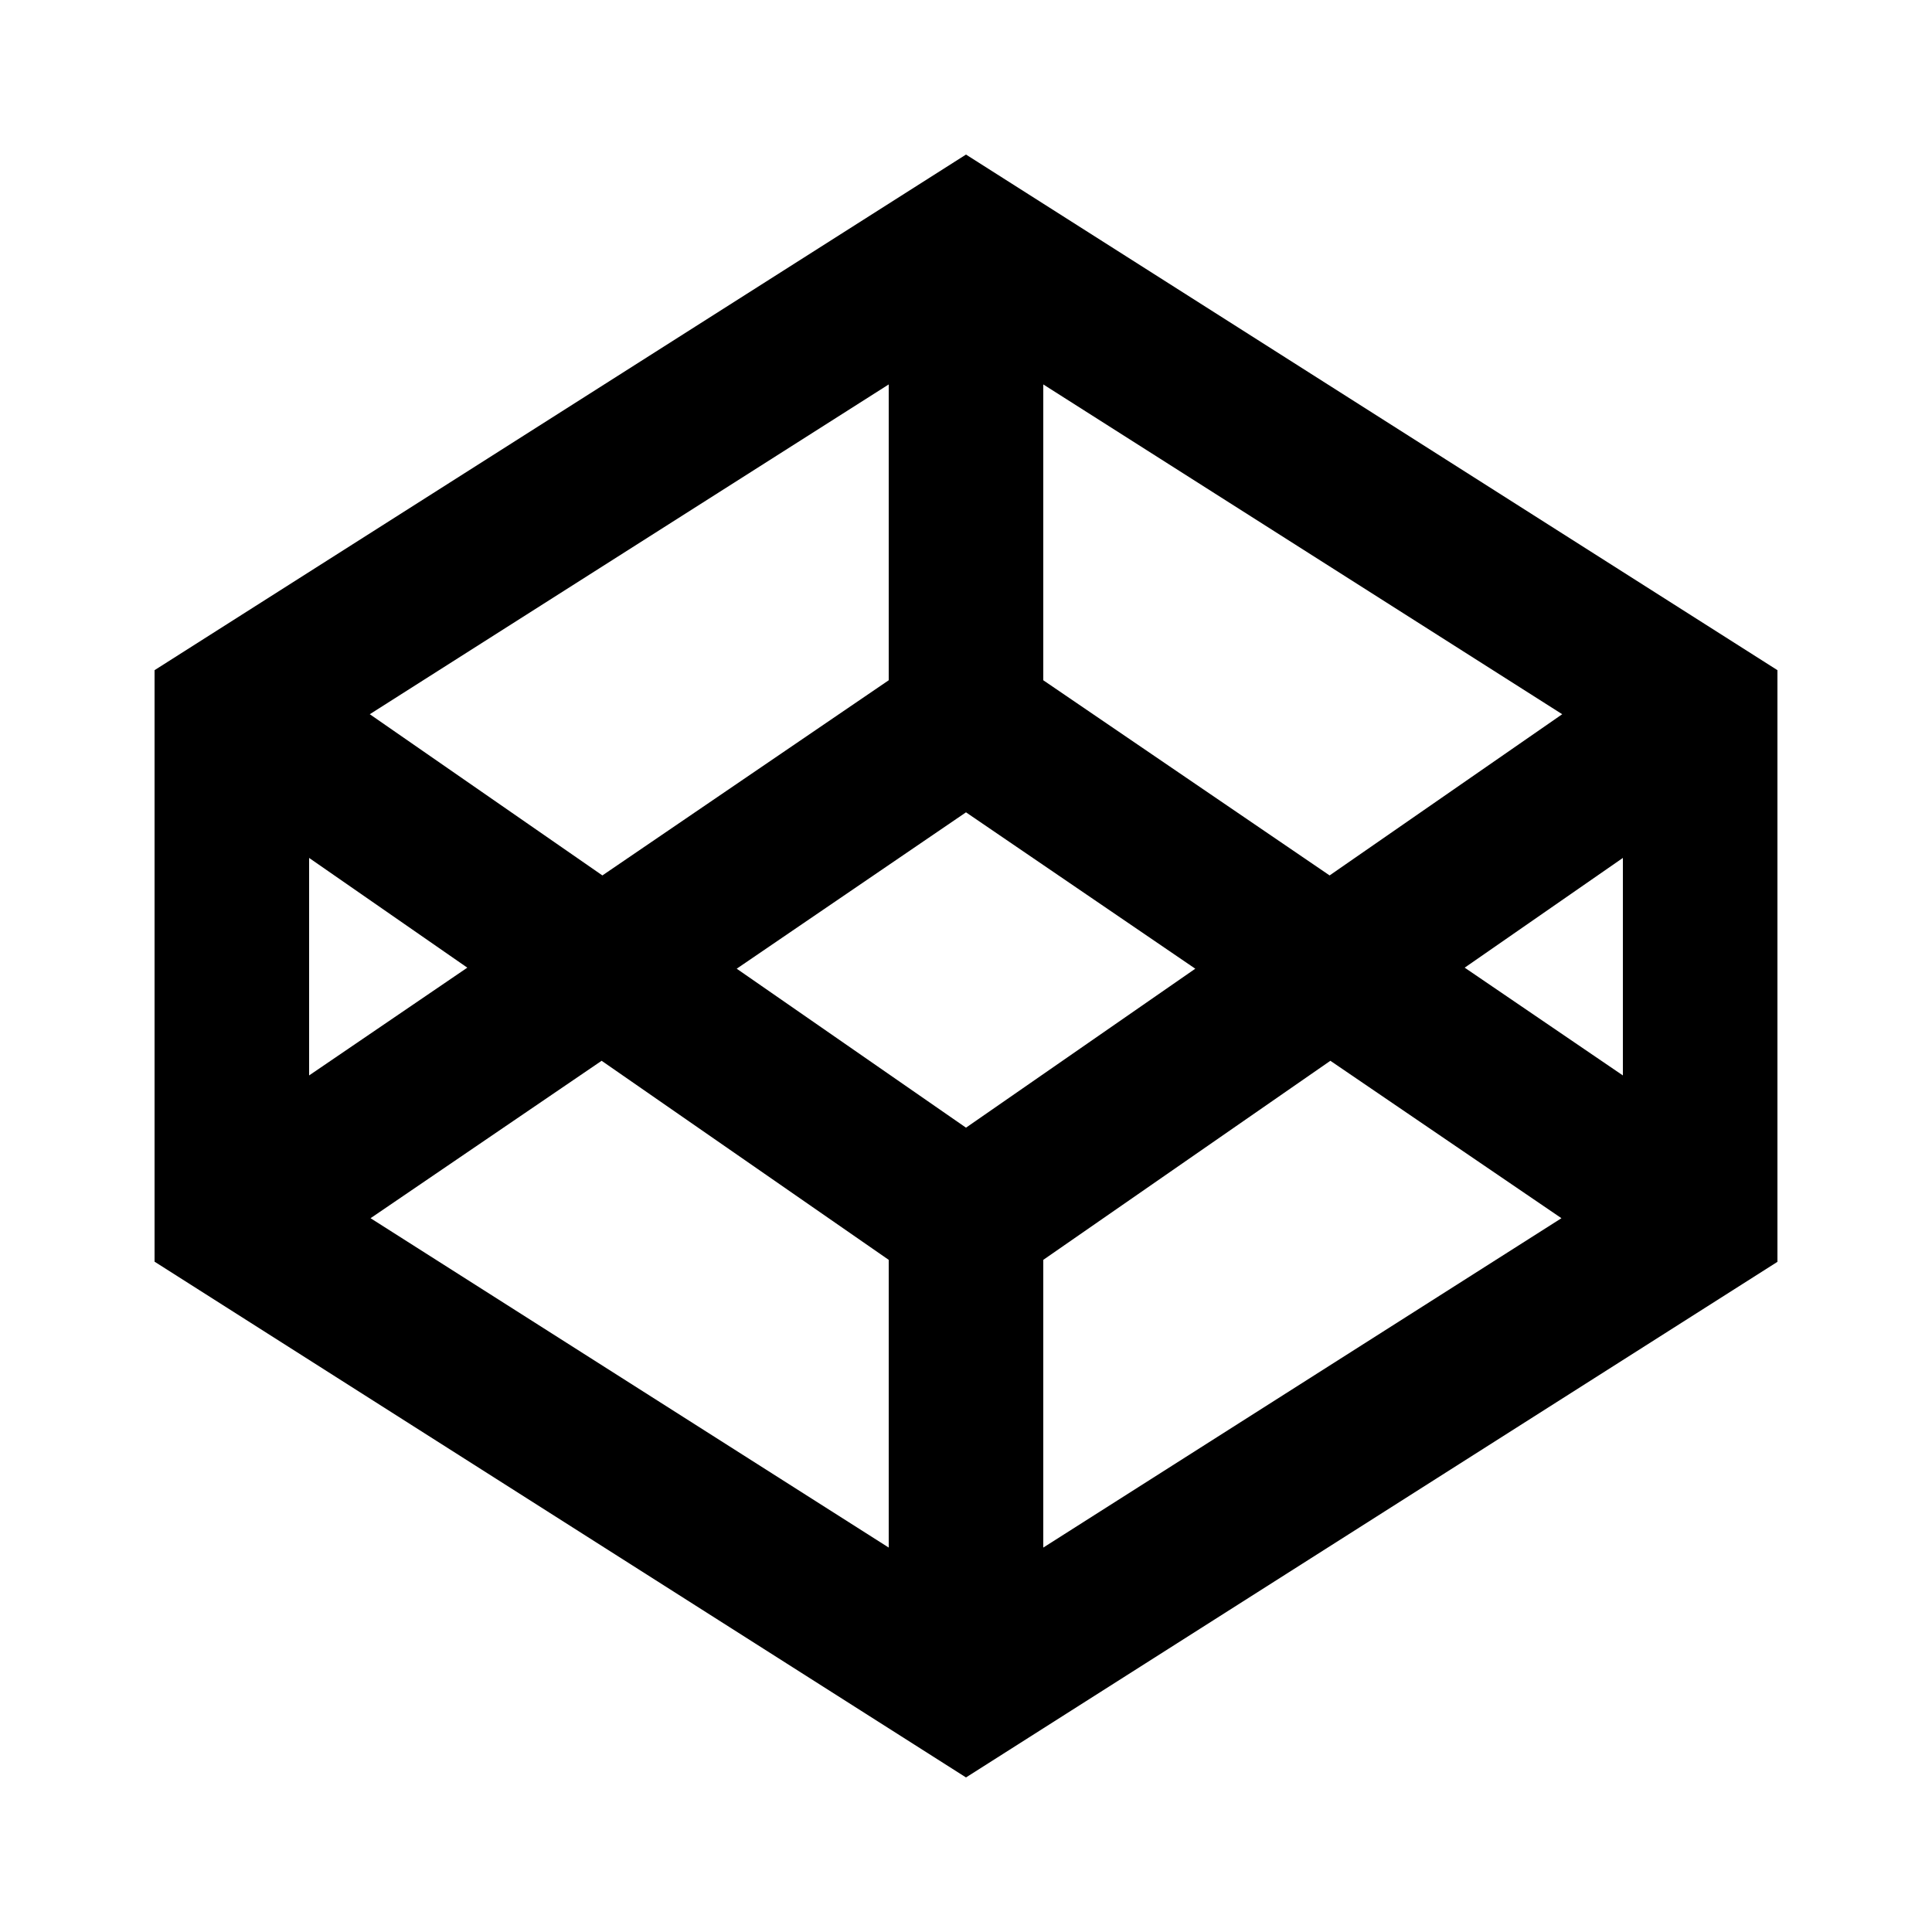
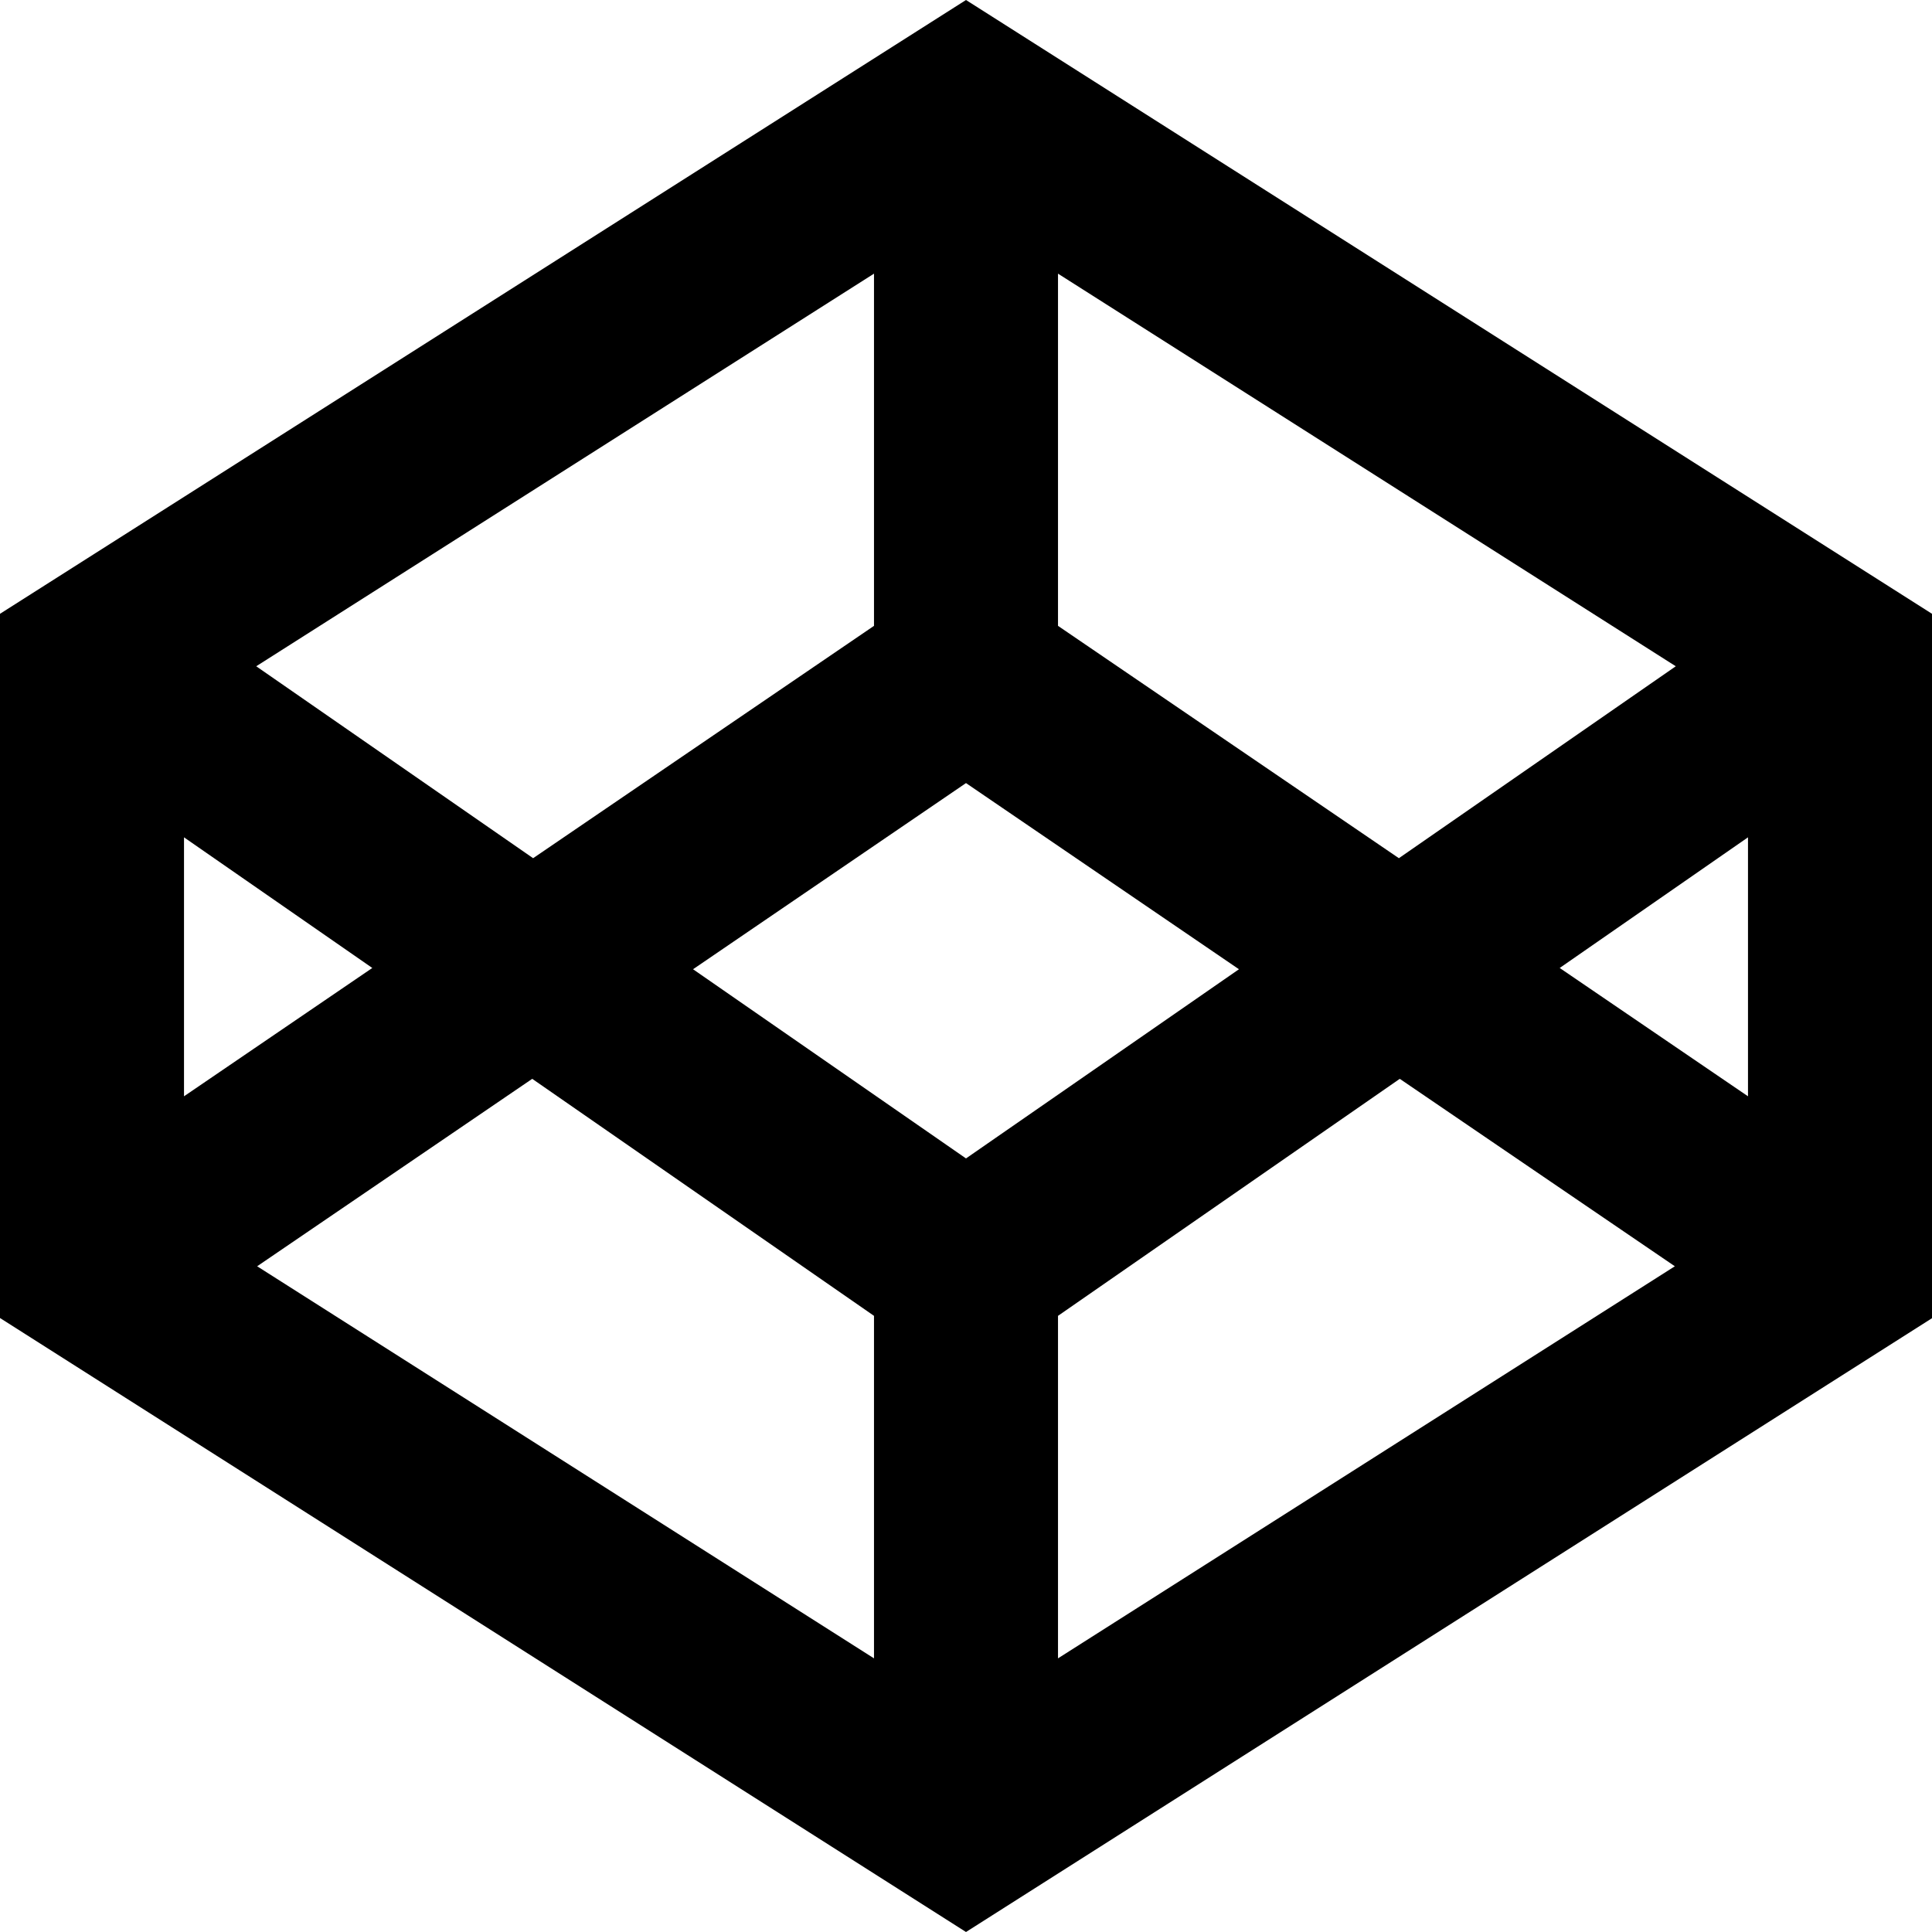
<svg xmlns="http://www.w3.org/2000/svg" fill="currentColor" viewBox="0 0 50 50">
-   <path d="M 25 4 L 4 17.344 L 4 32.652 L 25 46 L 46 32.656 L 46 17.344 Z M 25 29.184 L 19.066 25.07 L 25 21.023 L 30.934 25.07 Z M 27 17.605 L 27 9.949 L 40.43 18.484 L 34.41 22.656 Z M 23 17.605 L 15.59 22.656 L 9.57 18.484 L 23 9.949 Z M 12.094 25.043 L 8 27.832 L 8 22.203 Z M 15.57 27.453 L 23 32.605 L 23 40.051 L 9.59 31.527 Z M 27 32.605 L 34.43 27.453 L 40.41 31.527 L 27 40.051 Z M 37.906 25.043 L 42 22.203 L 42 27.832 Z" />
+   <path d="M25 0L0 15.885V34.11L25 50L50 34.115V15.885L25 0ZM25 29.98L17.936 25.084L25 20.266L32.064 25.084L25 29.98ZM27.381 16.197V7.082L43.369 17.243L36.203 22.21L27.381 16.197ZM22.619 16.197L13.797 22.21L6.631 17.243L22.619 7.082V16.197ZM9.635 25.051L4.762 28.372V21.67L9.635 25.051ZM13.774 27.92L22.619 34.054V42.918L6.655 32.771L13.774 27.92ZM27.381 34.054L36.226 27.92L43.345 32.771L27.381 42.918V34.054ZM40.365 25.051L45.238 21.67V28.372L40.365 25.051Z" />
</svg>
